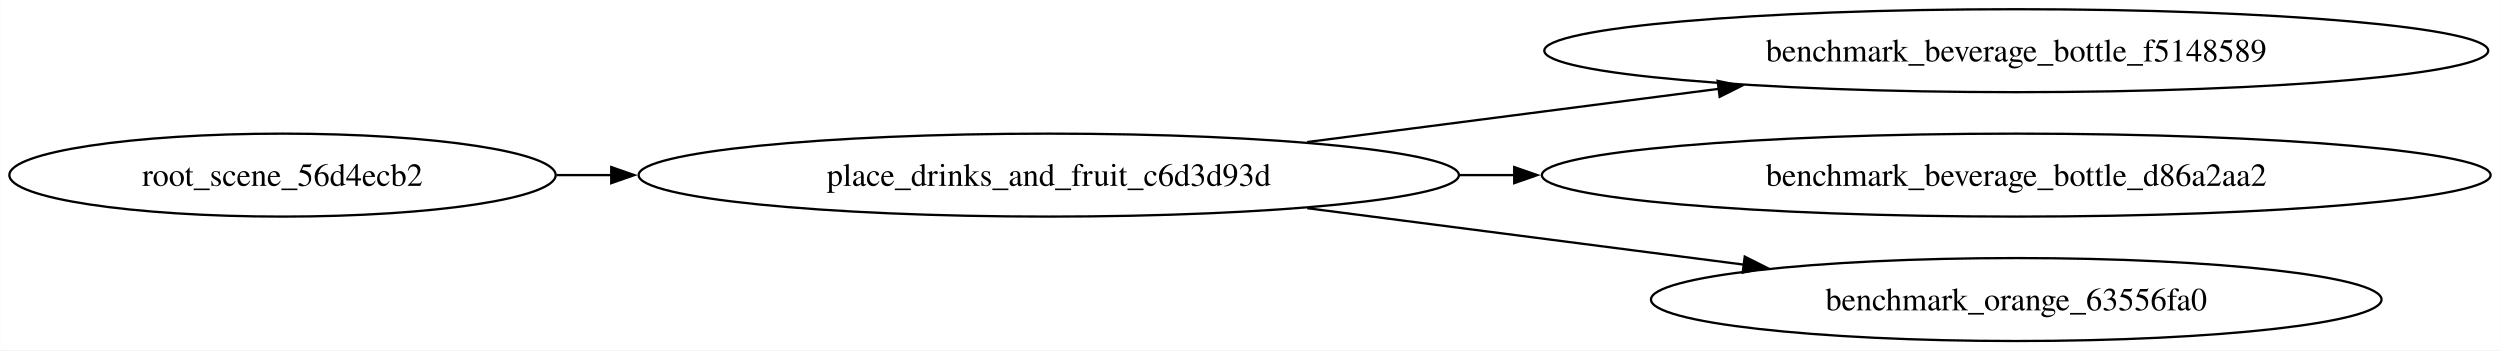
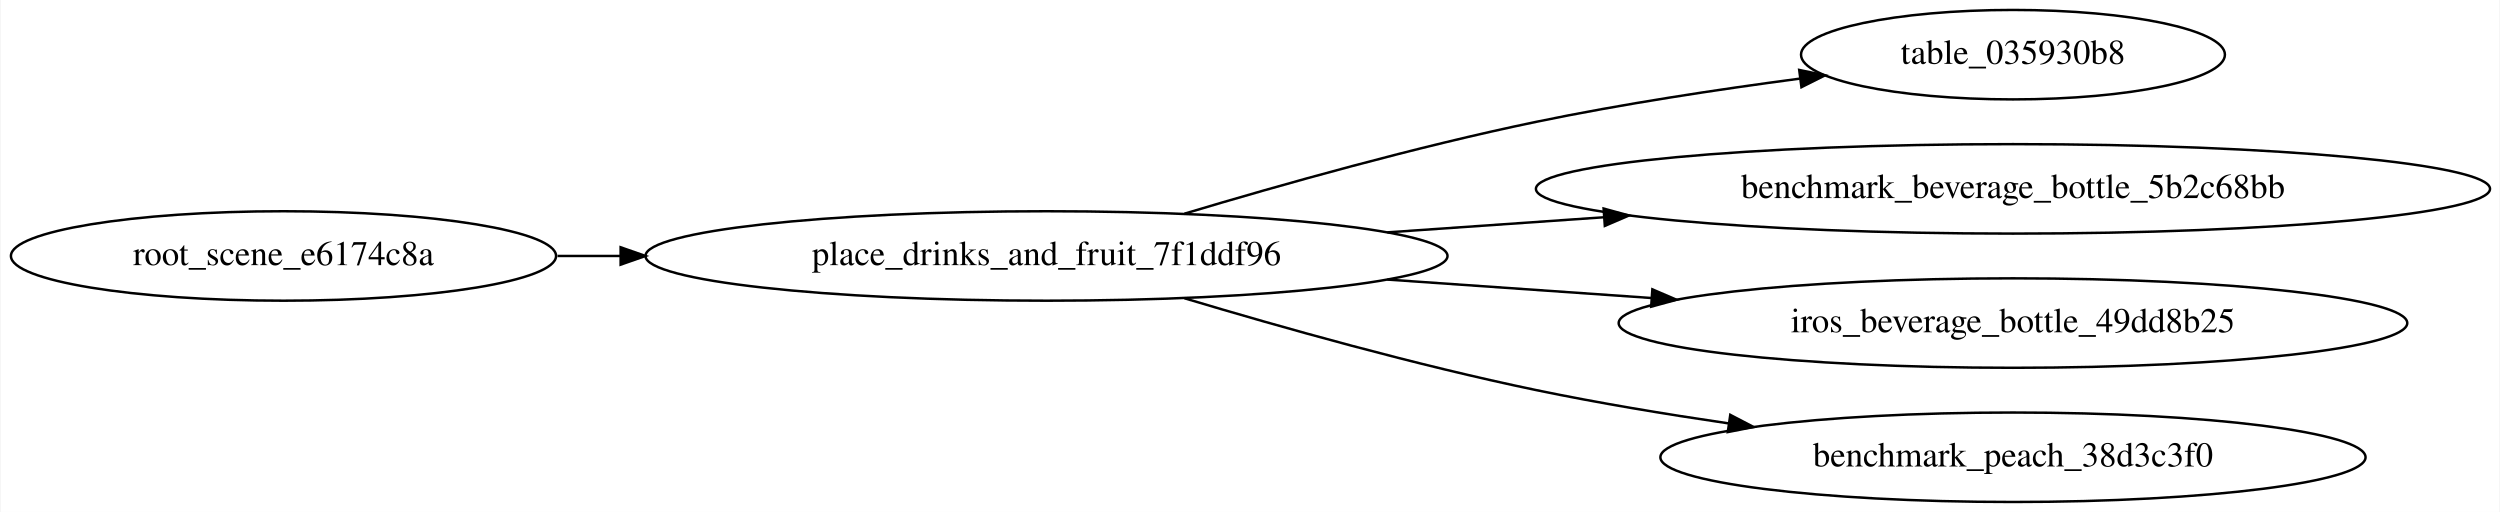
- <svg xmlns="http://www.w3.org/2000/svg" width="1085pt" height="152pt" viewBox="0.00 0.00 1084.87 152.00">
-   <g id="graph0" class="graph" transform="scale(1 1) rotate(0) translate(4 148)">
-     <polygon fill="white" stroke="none" points="-4,4 -4,-148 1080.87,-148 1080.87,4 -4,4" />
+ <svg xmlns="http://www.w3.org/2000/svg" width="1006pt" height="206pt" viewBox="0.00 0.00 1005.52 206.00">
+   <g id="graph0" class="graph" transform="scale(1 1) rotate(0) translate(4 202)">
+     <polygon fill="white" stroke="transparent" points="-4,4 -4,-202 1001.52,-202 1001.52,4 -4,4" />
    <g id="node1" class="node">
-       <ellipse fill="none" stroke="black" cx="118.55" cy="-72" rx="118.55" ry="18" />
-       <text text-anchor="middle" x="118.55" y="-67.33" font-family="Times,serif" font-size="14.00">root_scene_56d4ecb2</text>
+       <ellipse fill="none" stroke="black" cx="109.84" cy="-99" rx="109.68" ry="18" />
+       <text text-anchor="middle" x="109.84" y="-95.3" font-family="Times,serif" font-size="14.00">root_scene_e6174c8a</text>
    </g>
    <g id="node2" class="node">
-       <ellipse fill="none" stroke="black" cx="451.1" cy="-72" rx="178" ry="18" />
-       <text text-anchor="middle" x="451.1" y="-67.33" font-family="Times,serif" font-size="14.00">place_drinks_and_fruit_c6d3d93d</text>
+       <ellipse fill="none" stroke="black" cx="416.87" cy="-99" rx="161.37" ry="18" />
+       <text text-anchor="middle" x="416.87" y="-95.3" font-family="Times,serif" font-size="14.00">place_drinks_and_fruit_7f1ddf96</text>
    </g>
    <g id="edge1" class="edge">
-       <path fill="none" stroke="black" d="M237.49,-72C245.3,-72 253.27,-72 261.31,-72" />
-       <polygon fill="black" stroke="black" points="261.21,-75.5 271.21,-72 261.21,-68.5 261.21,-75.5" />
+       <path fill="none" stroke="black" d="M220.1,-99C228.39,-99 236.87,-99 245.43,-99" />
+       <polygon fill="black" stroke="black" points="245.5,-102.5 255.5,-99 245.5,-95.5 245.5,-102.5" />
    </g>
    <g id="node3" class="node">
-       <ellipse fill="none" stroke="black" cx="870.99" cy="-126" rx="204.83" ry="18" />
-       <text text-anchor="middle" x="870.99" y="-121.33" font-family="Times,serif" font-size="14.00">benchmark_beverage_bottle_f5148589</text>
+       <ellipse fill="none" stroke="black" cx="805.78" cy="-180" rx="85.29" ry="18" />
+       <text text-anchor="middle" x="805.78" y="-176.3" font-family="Times,serif" font-size="14.00">table_035930b8</text>
    </g>
    <g id="edge2" class="edge">
-       <path fill="none" stroke="black" d="M563.26,-86.36C618.23,-93.47 684.86,-102.08 741.95,-109.46" />
-       <polygon fill="black" stroke="black" points="741.37,-112.91 751.74,-110.72 742.27,-105.97 741.37,-112.91" />
+       <path fill="none" stroke="black" d="M472.38,-116.02C511.49,-127.74 565.63,-142.95 614.05,-153 648.48,-160.14 686.79,-165.97 720,-170.36" />
+       <polygon fill="black" stroke="black" points="719.76,-173.86 730.13,-171.68 720.66,-166.92 719.76,-173.86" />
    </g>
    <g id="node4" class="node">
-       <ellipse fill="none" stroke="black" cx="870.99" cy="-72" rx="205.88" ry="18" />
-       <text text-anchor="middle" x="870.99" y="-67.33" font-family="Times,serif" font-size="14.00">benchmark_beverage_bottle_d86a2aa2</text>
+       <ellipse fill="none" stroke="black" cx="805.78" cy="-126" rx="191.97" ry="18" />
+       <text text-anchor="middle" x="805.78" y="-122.3" font-family="Times,serif" font-size="14.00">benchmark_beverage_bottle_5b2c68bb</text>
    </g>
    <g id="edge3" class="edge">
-       <path fill="none" stroke="black" d="M629.32,-72C637.26,-72 645.26,-72 653.28,-72" />
-       <polygon fill="black" stroke="black" points="653.1,-75.5 663.1,-72 653.1,-68.5 653.1,-75.5" />
+       <path fill="none" stroke="black" d="M554.01,-108.5C582.14,-110.46 612.05,-112.55 641.05,-114.57" />
+       <polygon fill="black" stroke="black" points="641.05,-118.08 651.27,-115.29 641.54,-111.1 641.05,-118.08" />
    </g>
    <g id="node5" class="node">
-       <ellipse fill="none" stroke="black" cx="870.99" cy="-18" rx="158.53" ry="18" />
-       <text text-anchor="middle" x="870.99" y="-13.32" font-family="Times,serif" font-size="14.00">benchmark_orange_63556fa0</text>
+       <ellipse fill="none" stroke="black" cx="805.78" cy="-72" rx="158.67" ry="18" />
+       <text text-anchor="middle" x="805.78" y="-68.3" font-family="Times,serif" font-size="14.00">iros_beverage_bottle_49dd8b25</text>
    </g>
    <g id="edge4" class="edge">
-       <path fill="none" stroke="black" d="M563.26,-57.64C621.75,-50.08 693.45,-40.81 752.81,-33.14" />
-       <polygon fill="black" stroke="black" points="753.15,-36.63 762.62,-31.87 752.26,-29.68 753.15,-36.63" />
+       <path fill="none" stroke="black" d="M554.01,-89.5C588.38,-87.1 625.4,-84.52 660.17,-82.09" />
+       <polygon fill="black" stroke="black" points="660.67,-85.57 670.4,-81.38 660.18,-78.58 660.67,-85.57" />
+     </g>
+     <g id="node6" class="node">
+       <ellipse fill="none" stroke="black" cx="805.78" cy="-18" rx="141.88" ry="18" />
+       <text text-anchor="middle" x="805.78" y="-14.3" font-family="Times,serif" font-size="14.00">benchmark_peach_38d3c3f0</text>
+     </g>
+     <g id="edge5" class="edge">
+       <path fill="none" stroke="black" d="M472.38,-81.98C511.49,-70.26 565.63,-55.05 614.05,-45 638.91,-39.84 665.8,-35.37 691.33,-31.63" />
+       <polygon fill="black" stroke="black" points="692.02,-35.06 701.42,-30.17 691.02,-28.13 692.02,-35.06" />
    </g>
  </g>
</svg>
